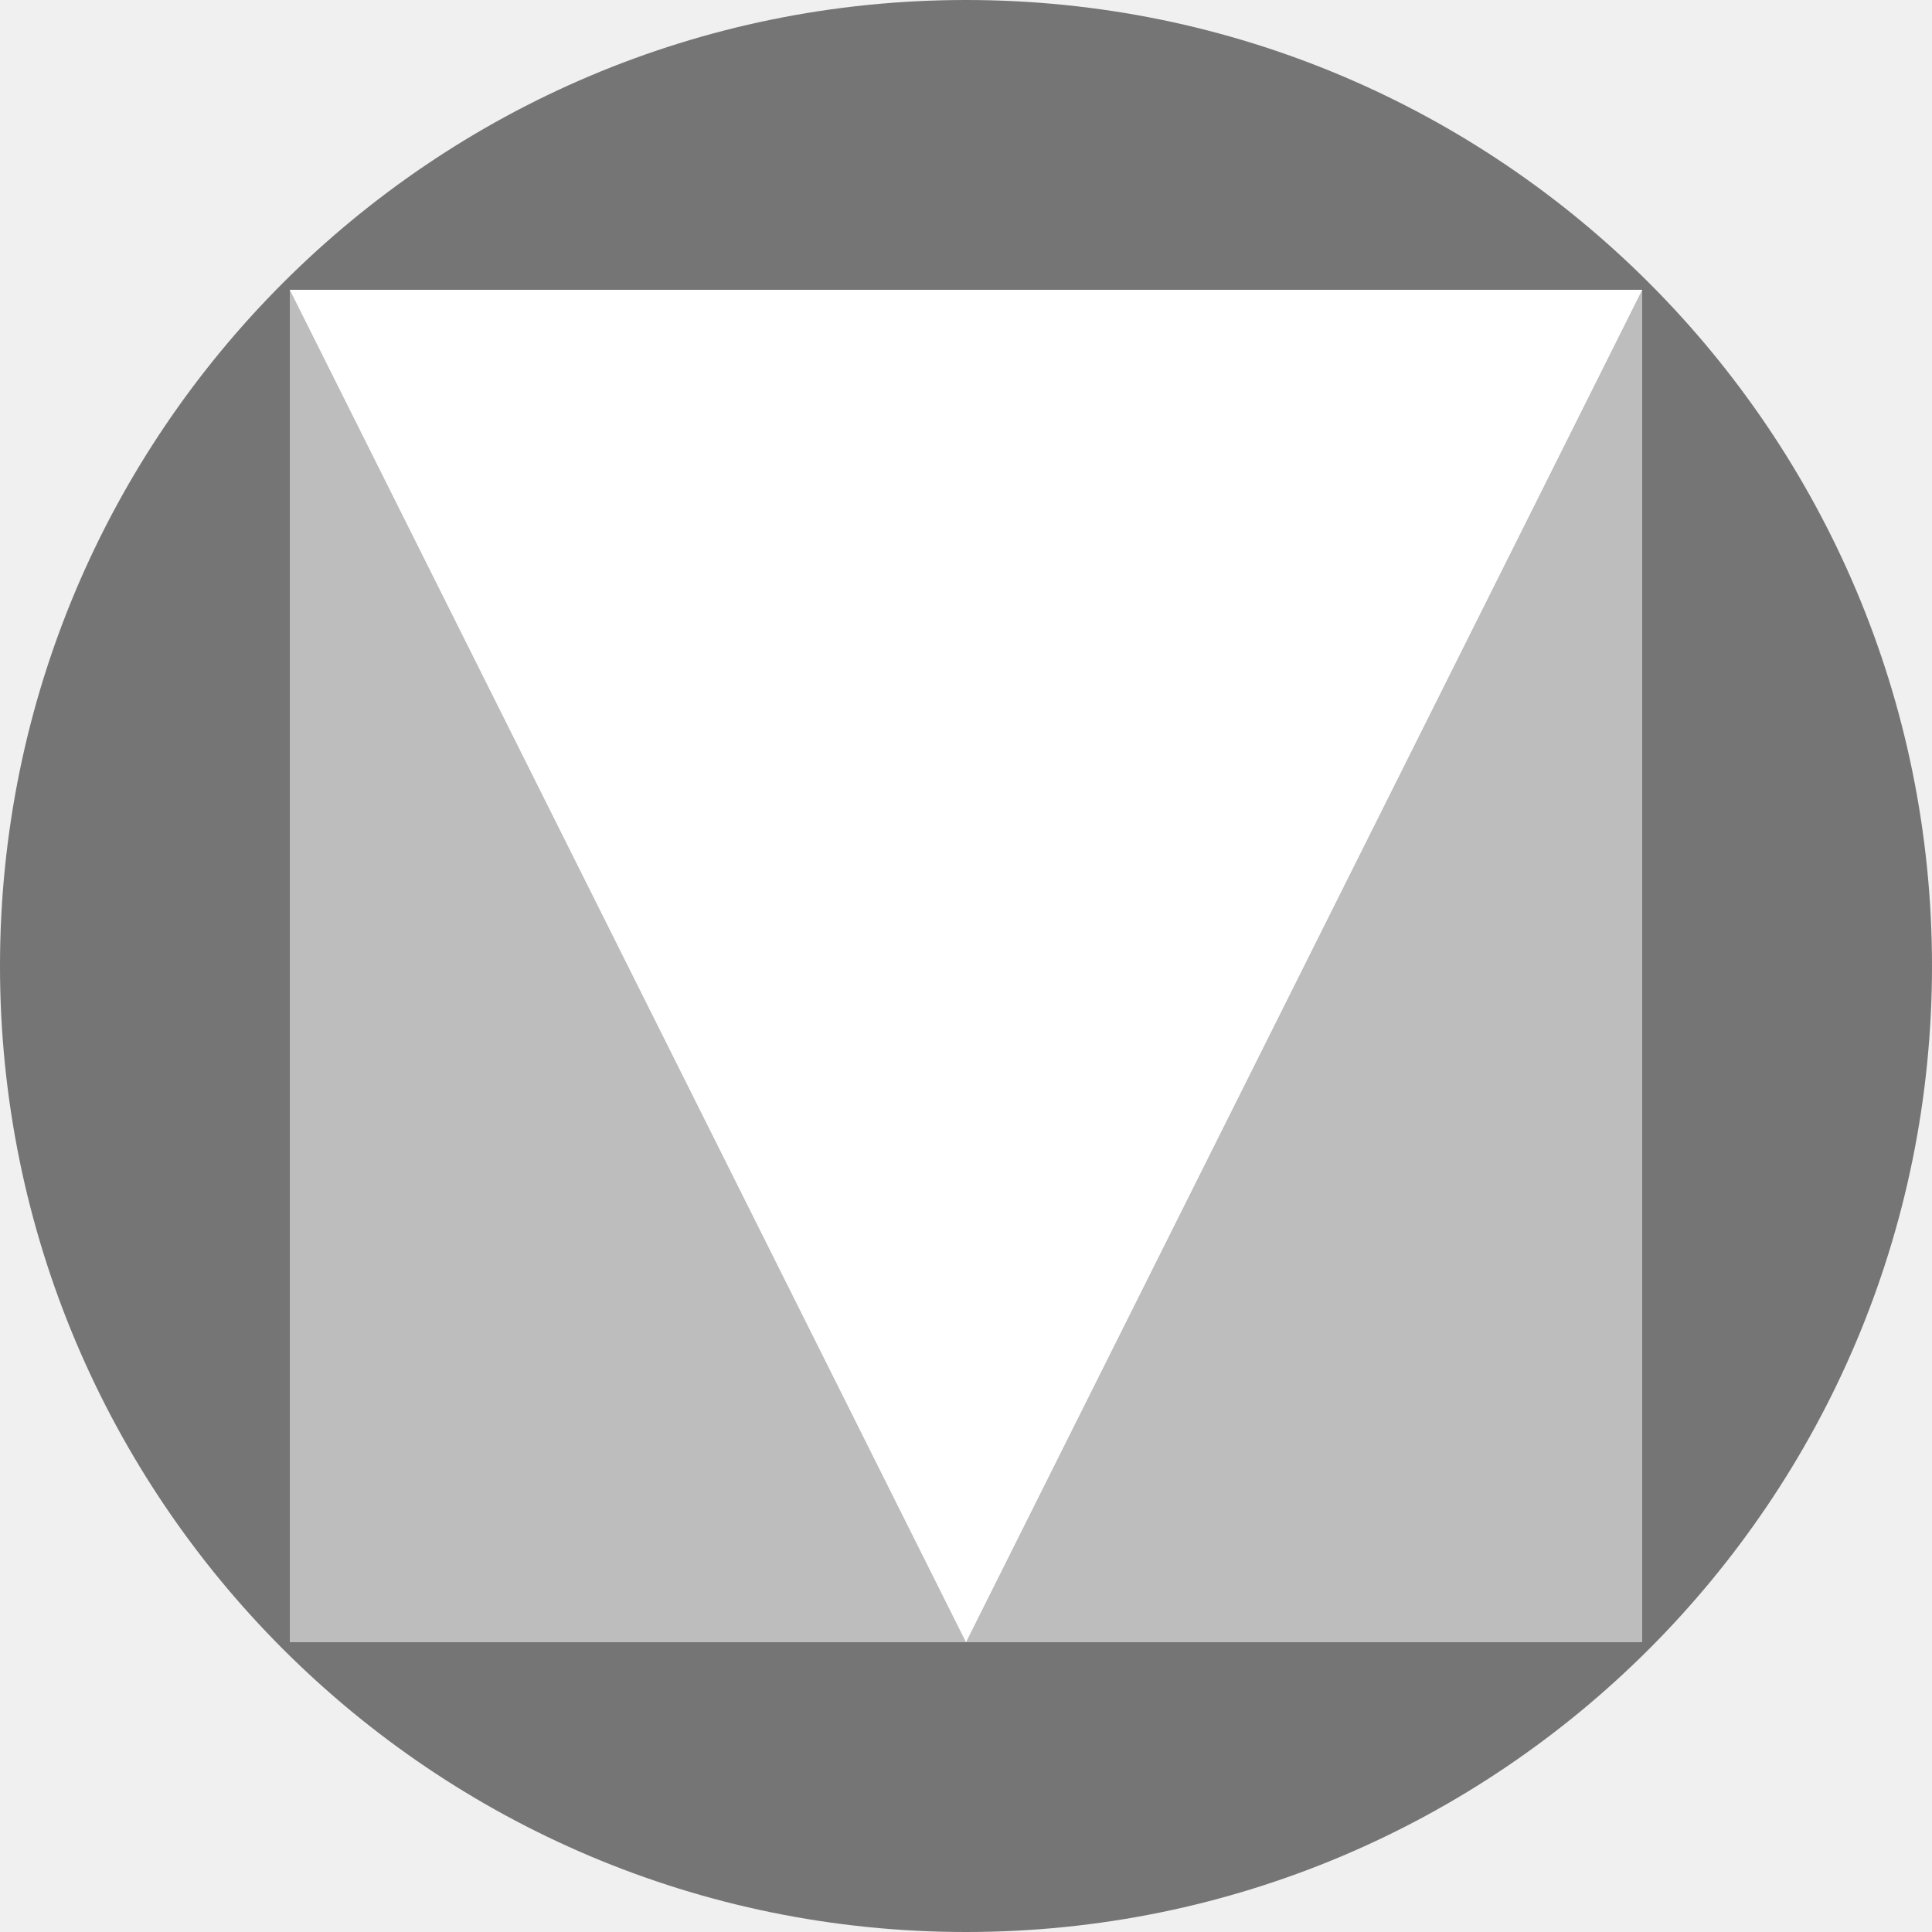
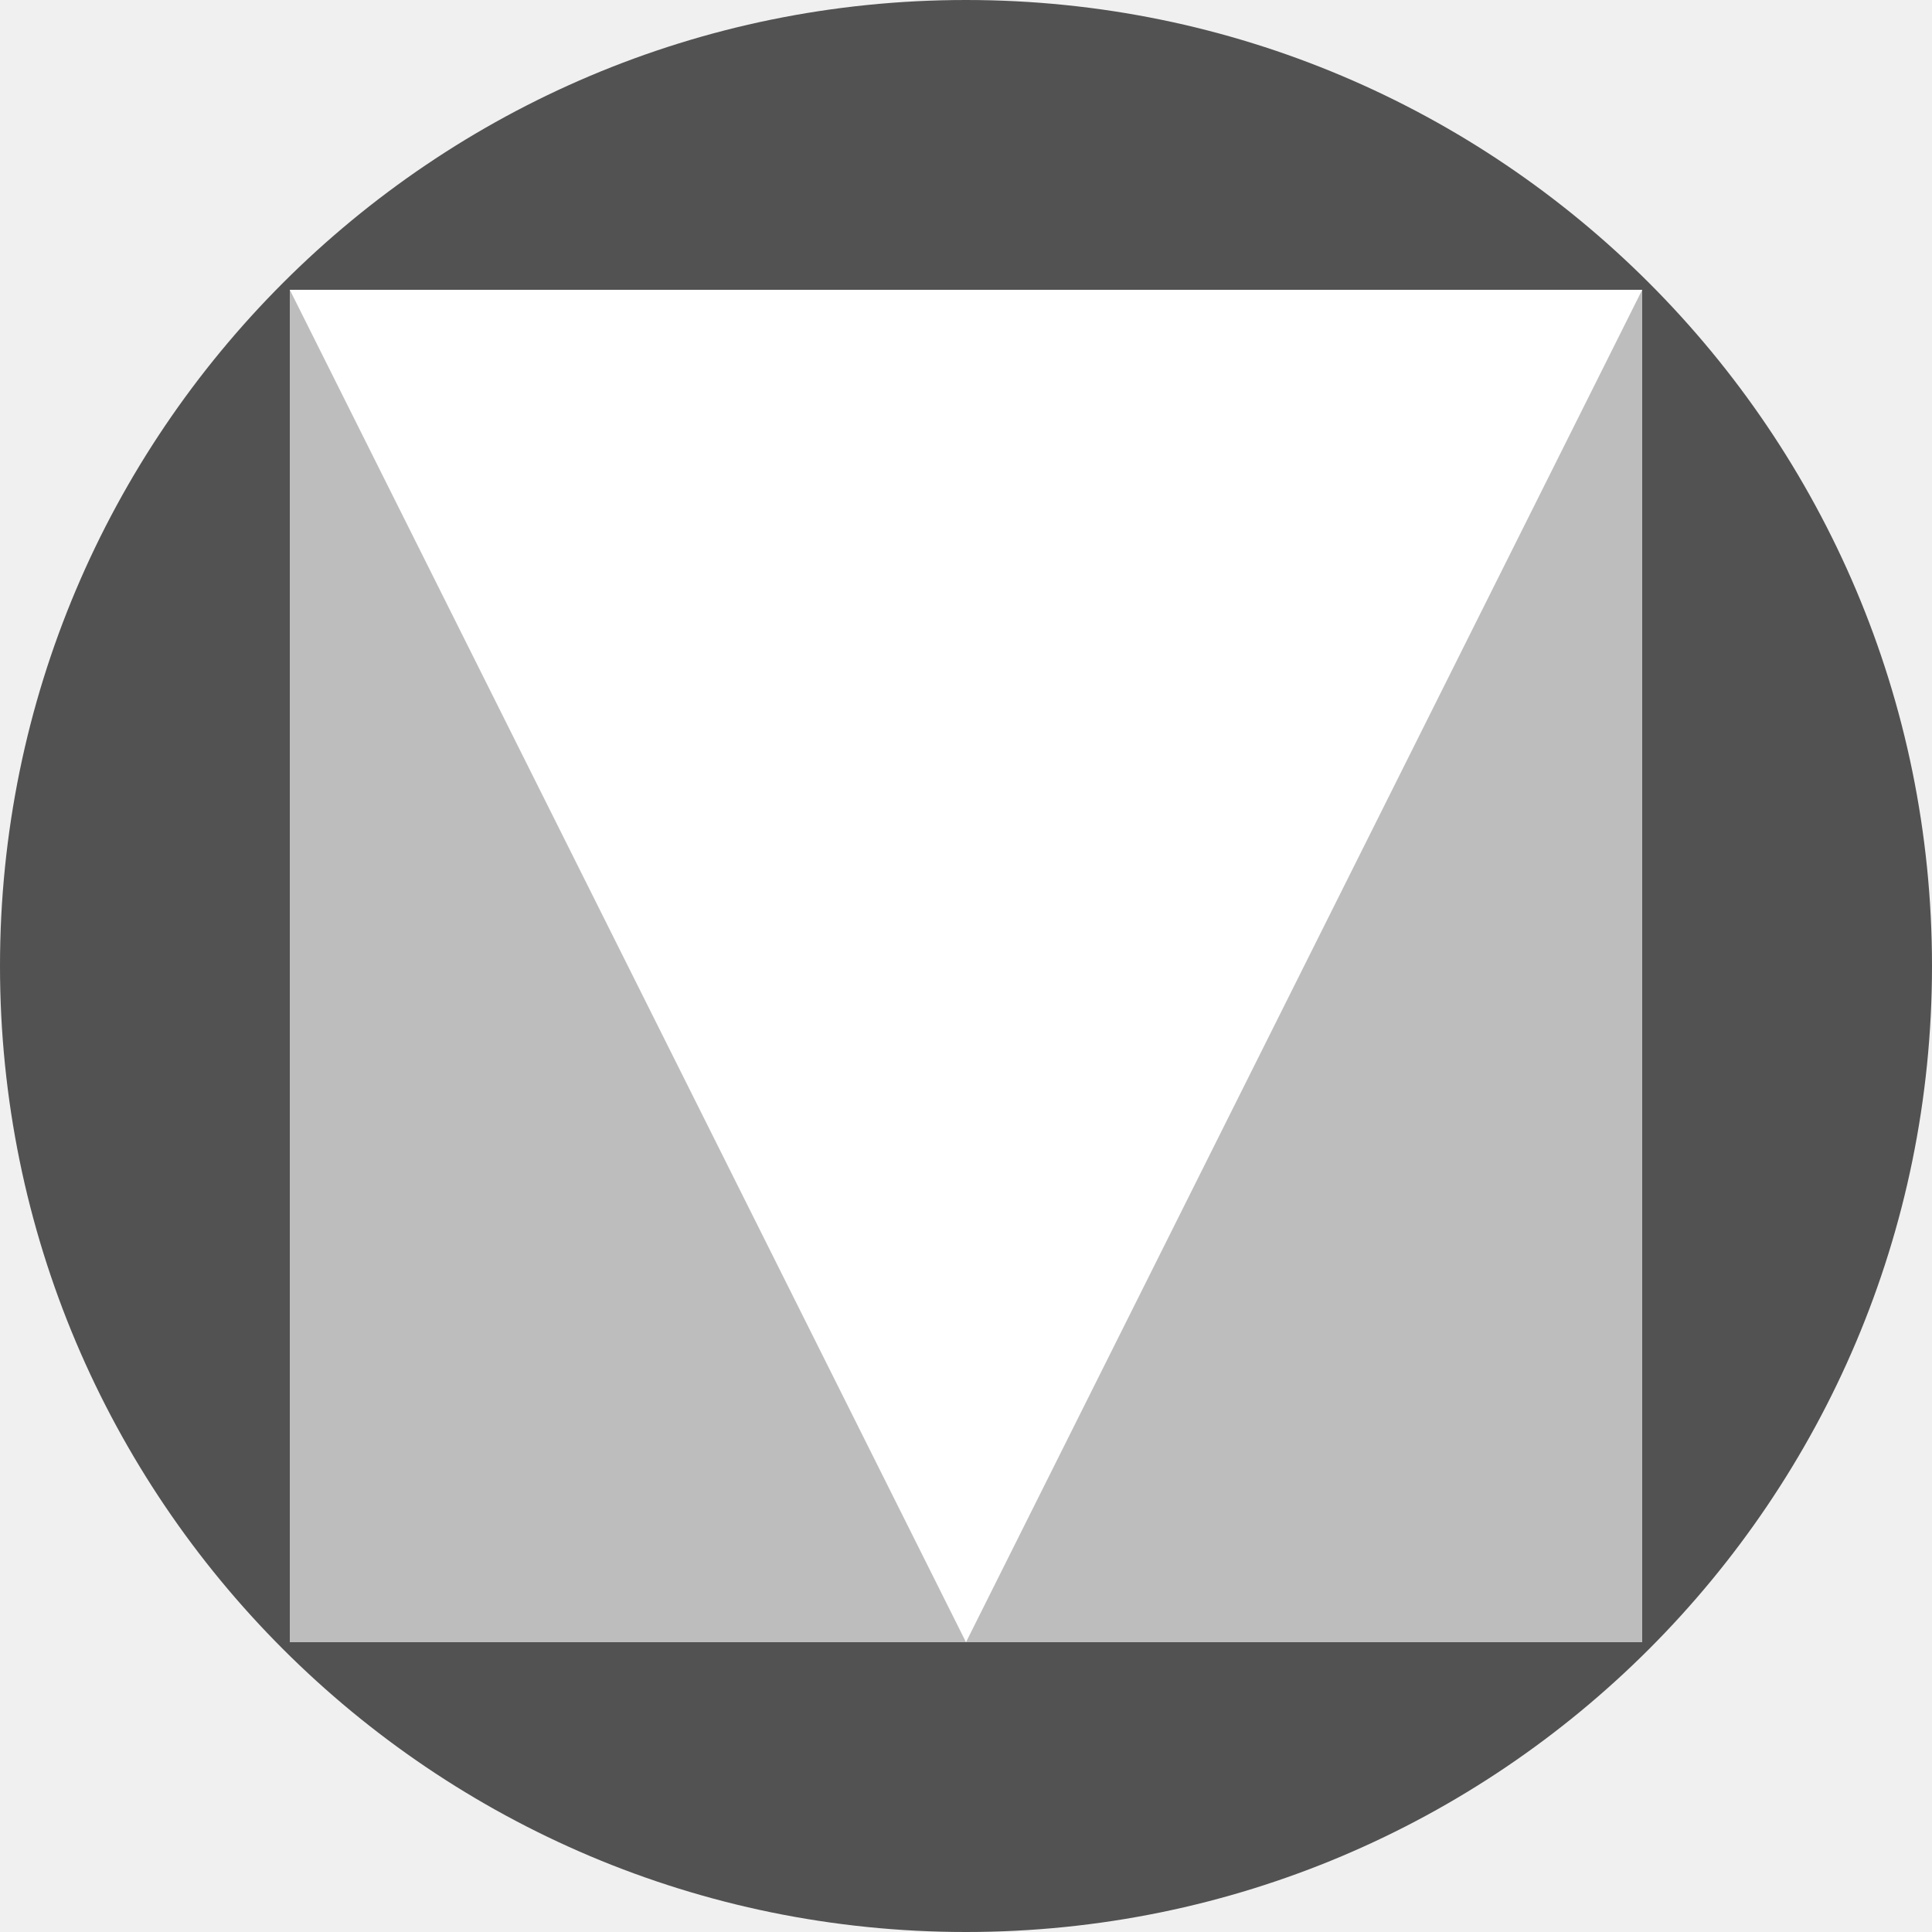
<svg xmlns="http://www.w3.org/2000/svg" viewBox="0 0 24 24" version="1.1" id="svg10" width="24" height="24">
  <defs id="defs14" />
-   <circle cx="12" cy="12" r="12" id="circle2" style="fill:#757575" />
+   <circle cx="12" cy="12" r="12" id="circle2" style="fill:#525252" />
  <path d="M 3.6,20.4 H 20.4 V 3.6 H 3.6 Z" id="path4" style="fill:#bdbdbd" />
  <path d="M 3.6,3.6 12,20.4 20.4,3.6 Z" id="path6" style="fill:#ffffff" />
  <path d="M 0,24 H 24 V 0 H 0 Z" id="path8" style="fill:none" />
</svg>
